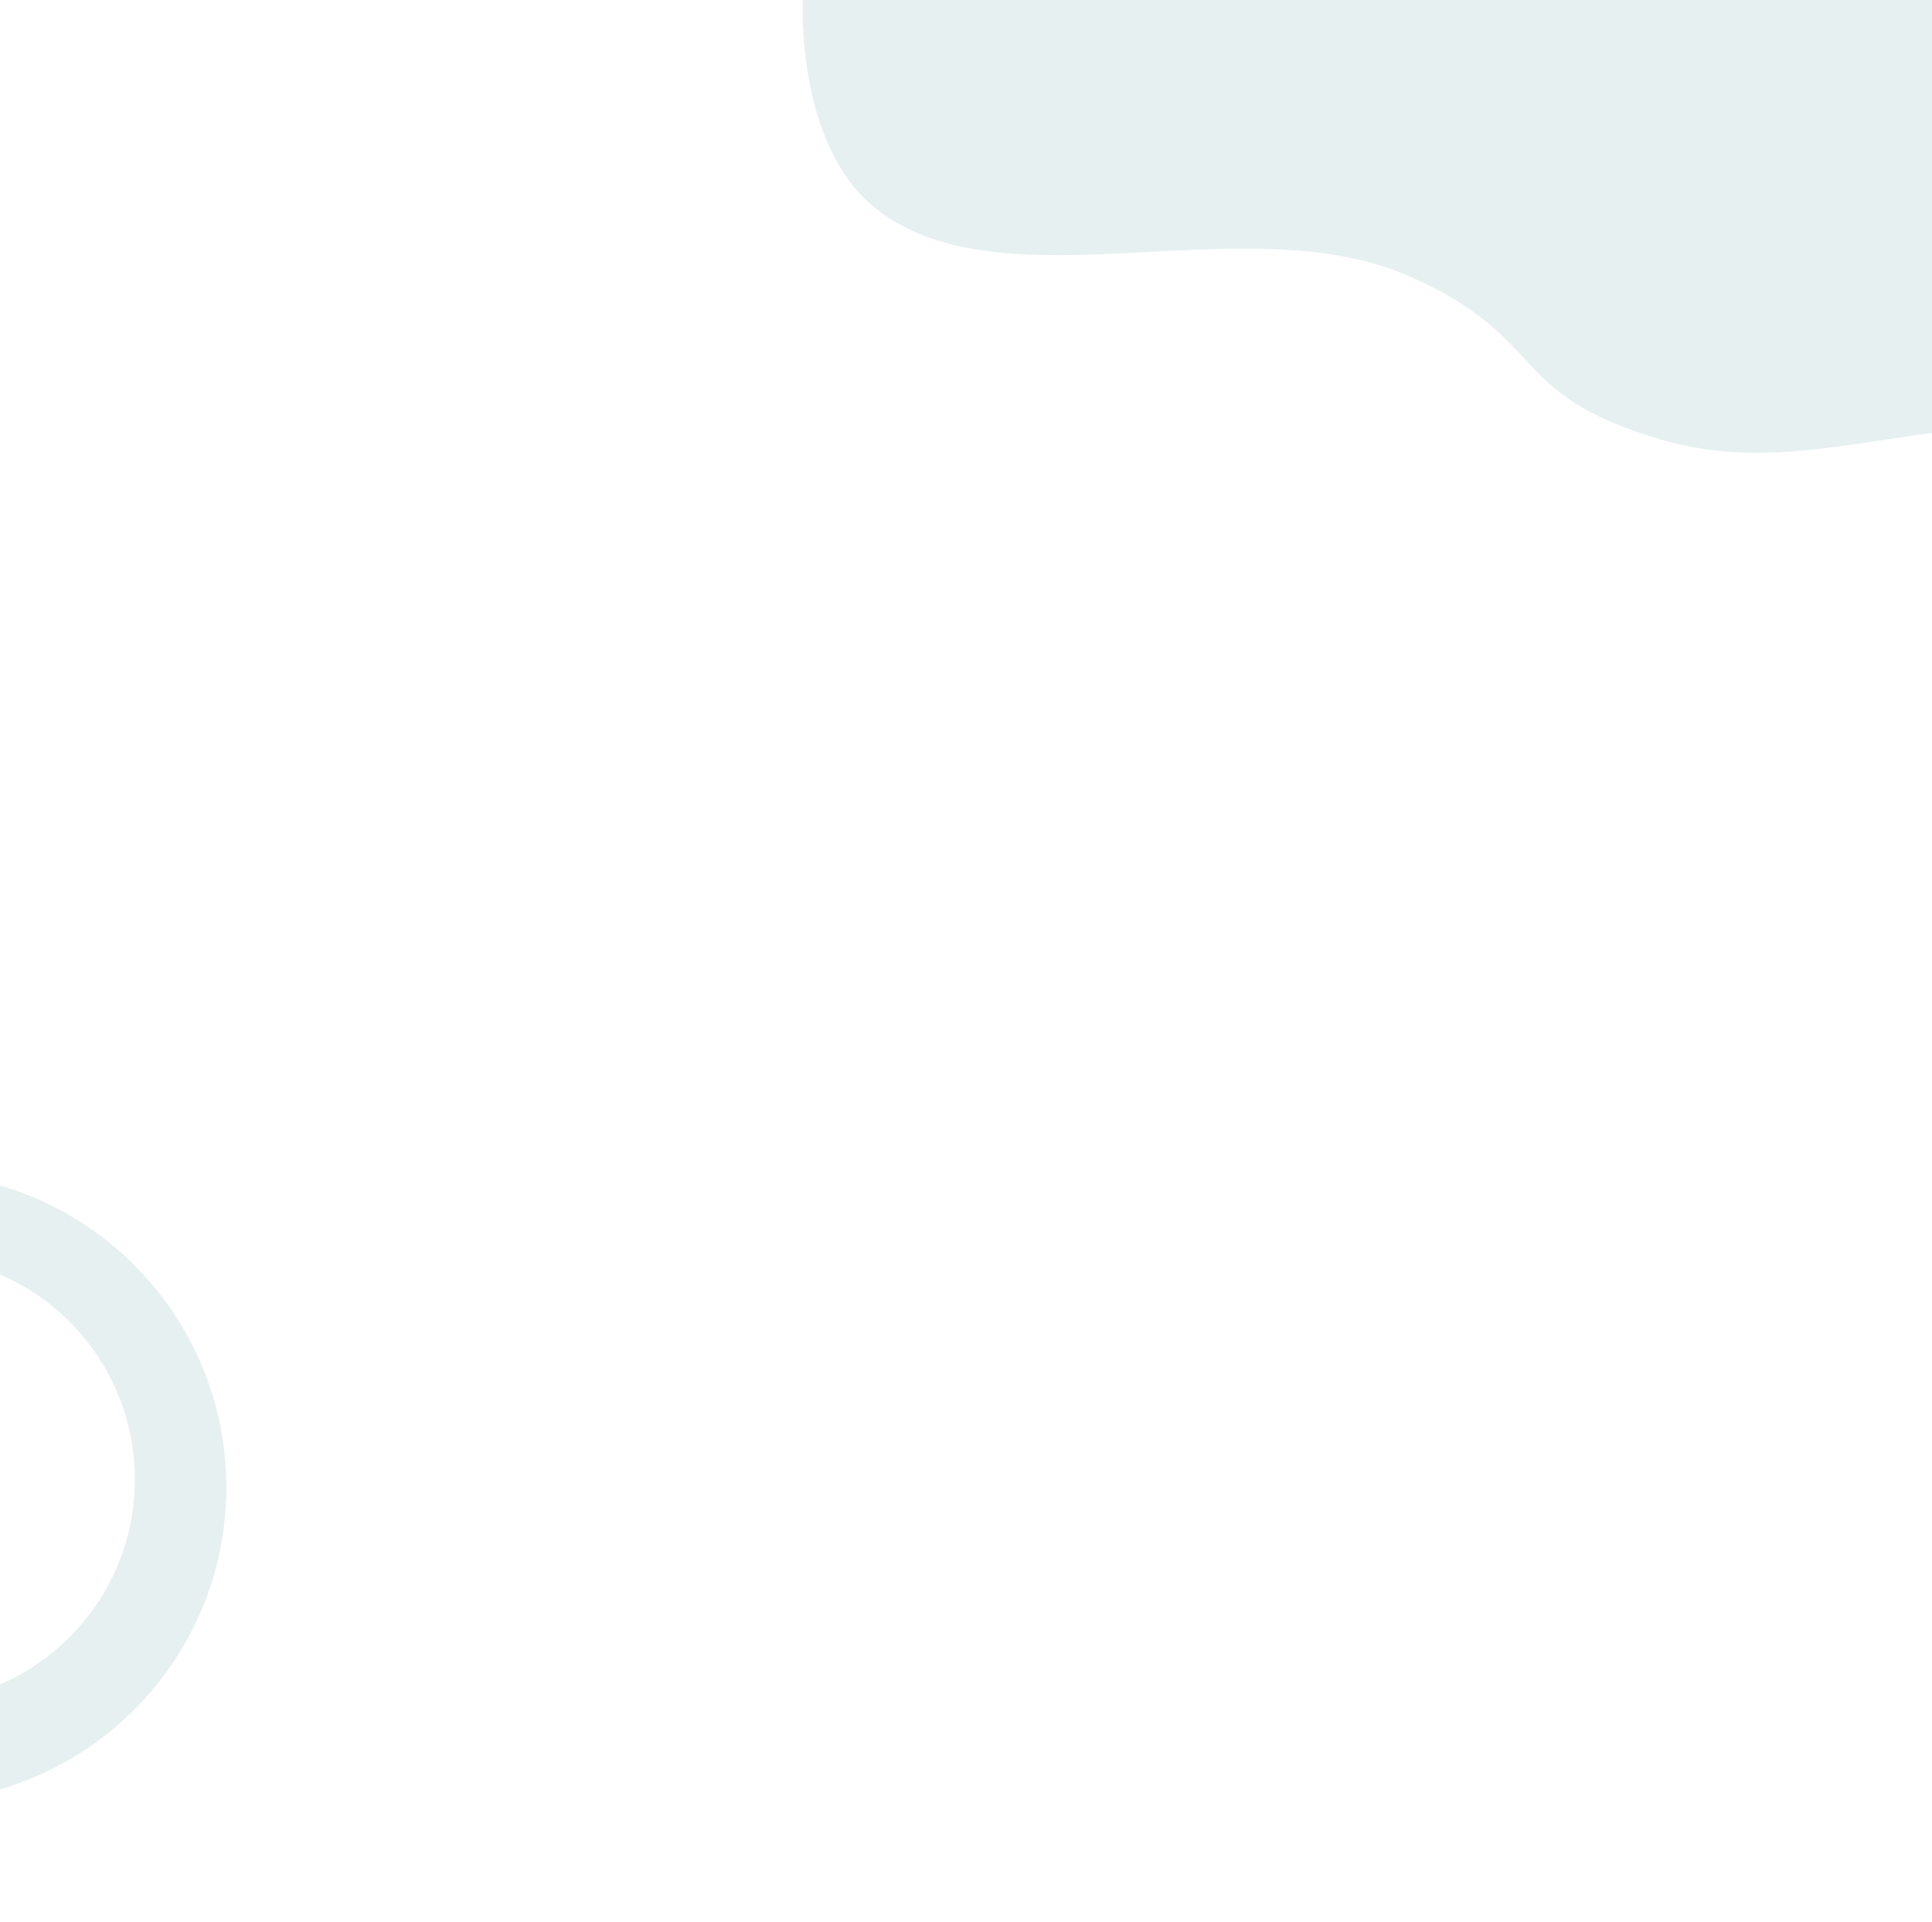
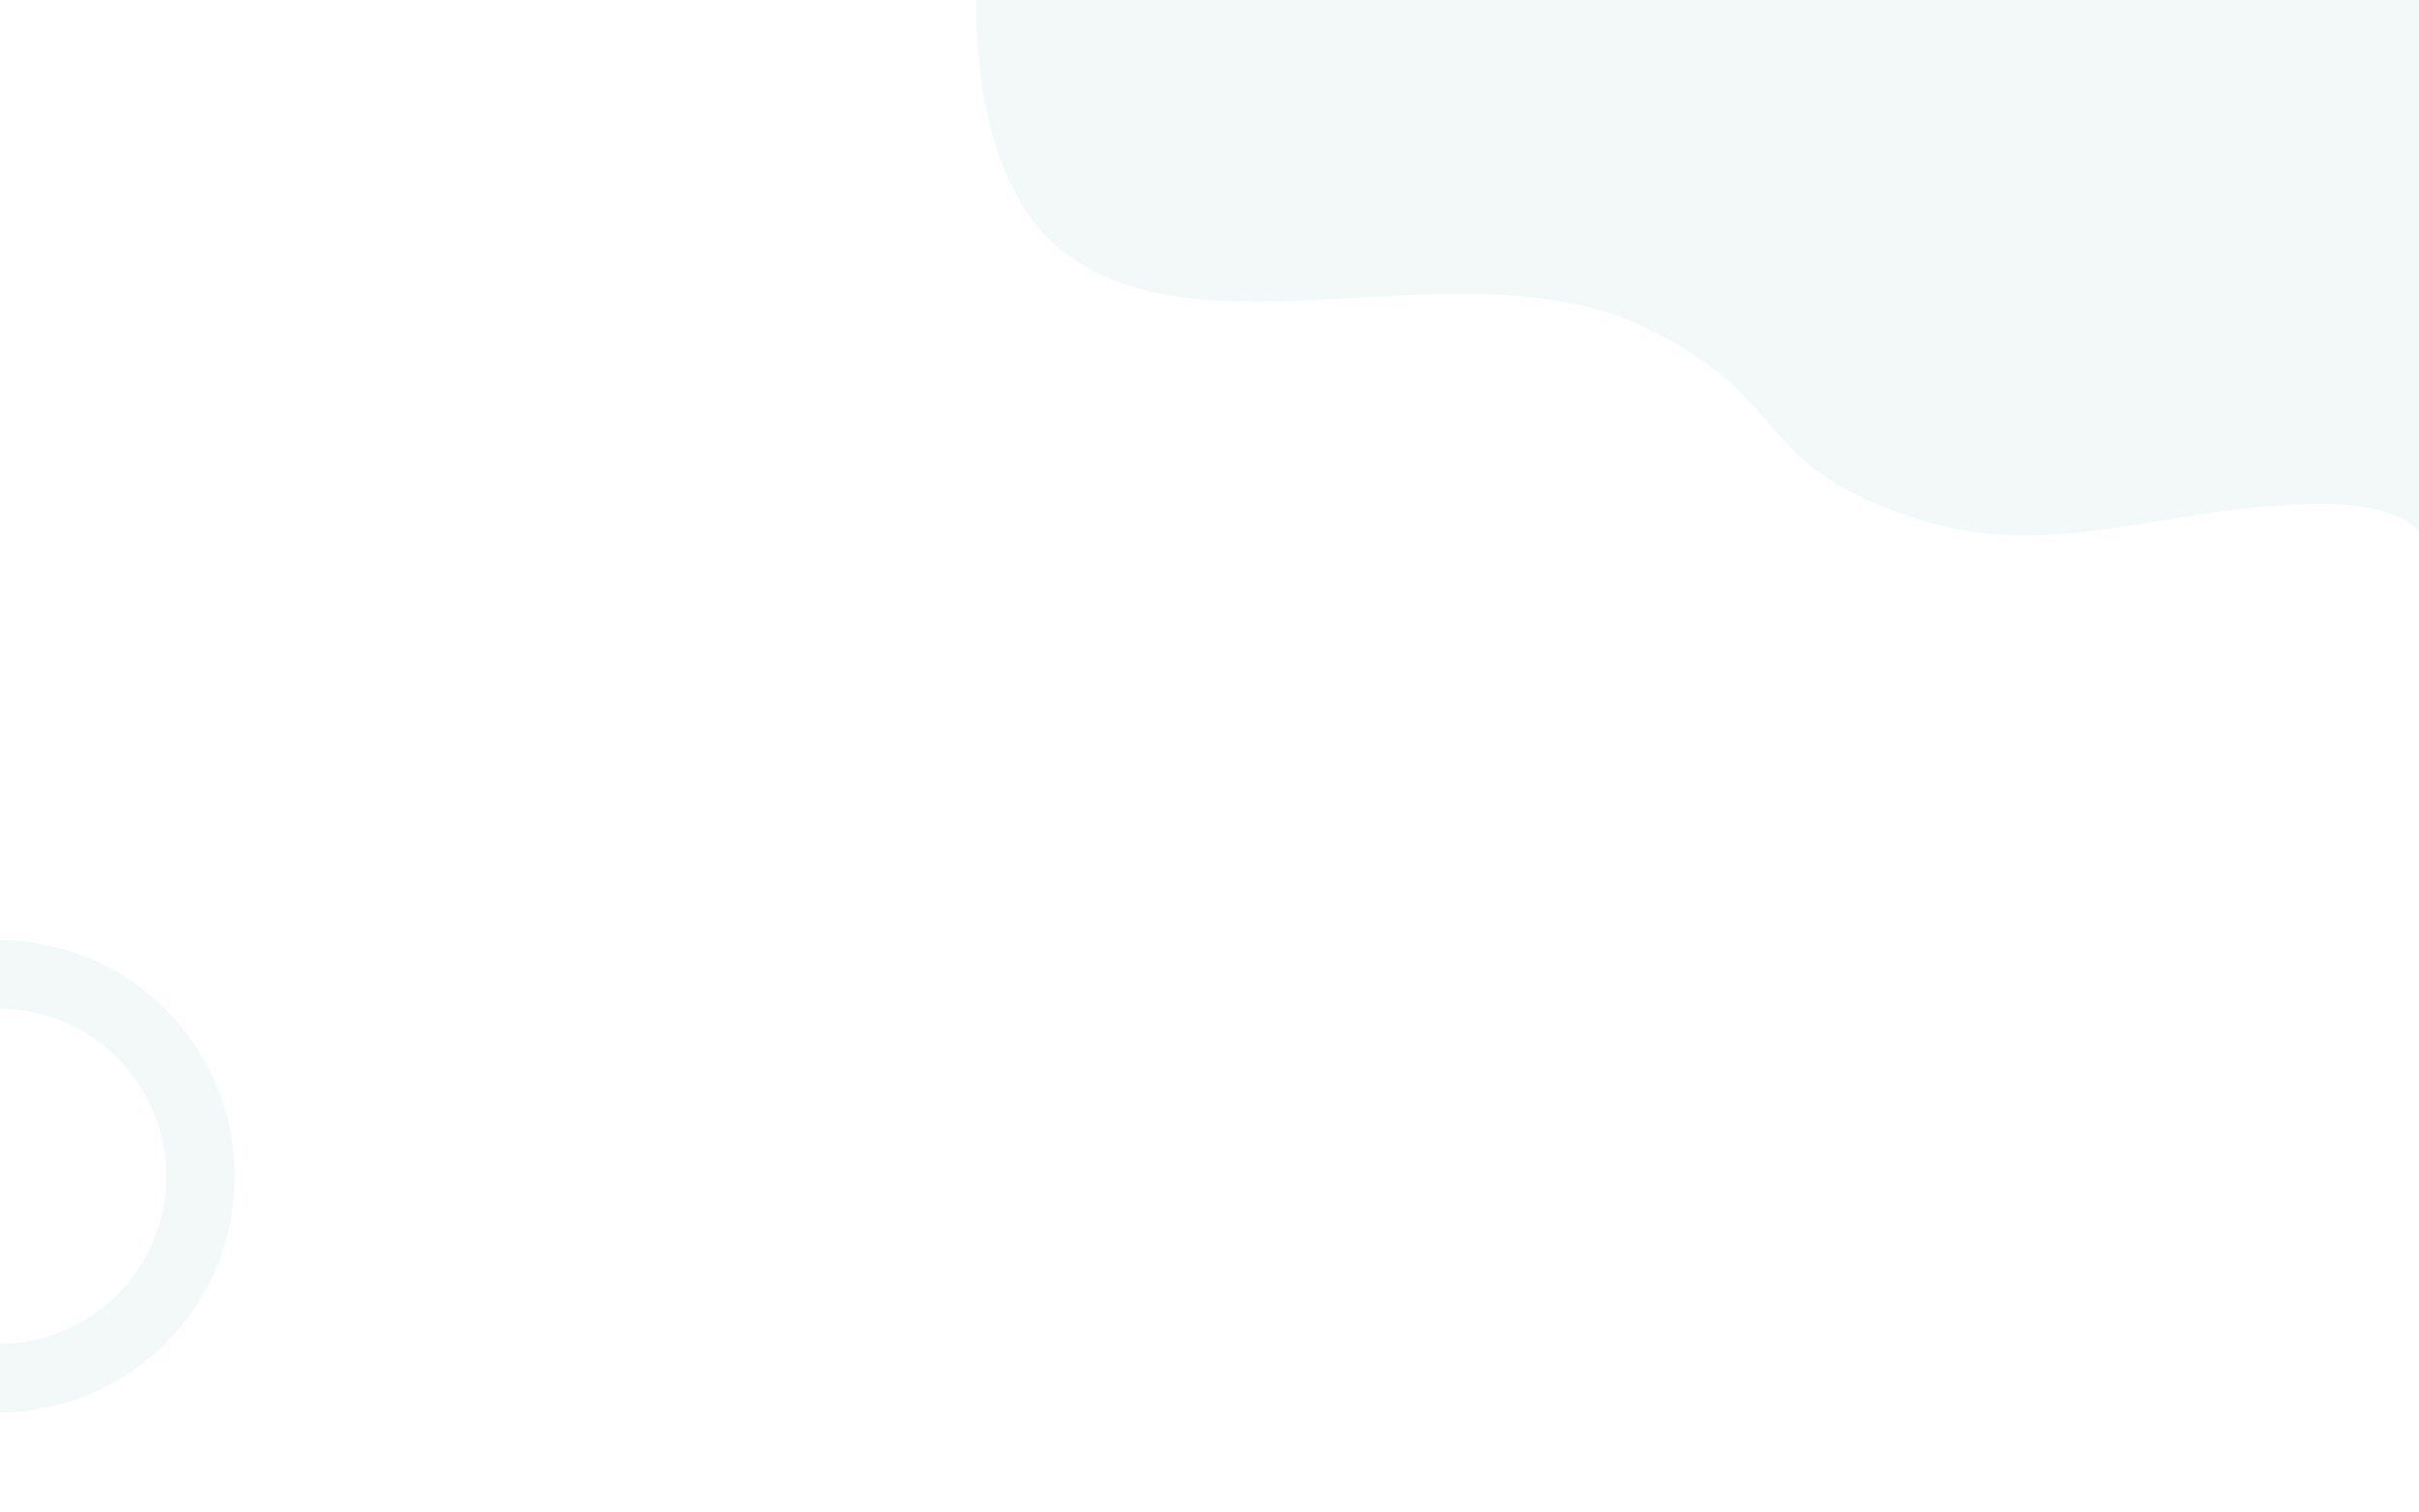
- <svg xmlns="http://www.w3.org/2000/svg" width="768" height="764" fill="none">
-   <g fill="#006572" fill-opacity=".1">
-     <path d="M-160 594.2a125 125 0 100-5.9h36.2a88.7 88.7 0 11.1 4l-36.2 2zM348.4 83.1C316.1 57.8 319.1 0 319.1 0H841v178.8s-5.2-8.9-33.3-9.3c-55-.8-97.7 20-147.9 5.1-61.7-18.3-43.3-39.8-99.4-64.7-65.3-29-161.3 13-212-26.8z" />
+ <svg xmlns="http://www.w3.org/2000/svg" width="768" height="480" viewBox="0 0 768 480" fill="none">
+   <g id="tablet-bg">
+     <path id="semiCircle" d="M-75.352 377.333C-74.357 397.046 -65.632 415.572 -51.067 428.894C-36.503 442.216 -17.275 449.259 2.449 448.497C22.172 447.735 40.8 439.228 54.292 424.823C67.785 410.417 75.055 391.272 74.526 371.542C73.996 351.811 65.71 333.084 51.465 319.422C37.219 305.76 18.162 298.265 -1.574 298.561C-21.309 298.858 -40.133 306.922 -53.962 321.005C-67.791 335.089 -75.51 354.056 -75.447 373.794L-53.687 373.724C-53.732 359.713 -48.252 346.249 -38.435 336.251C-28.619 326.254 -15.257 320.53 -1.247 320.319C12.763 320.109 26.291 325.429 36.403 335.128C46.516 344.826 52.397 358.119 52.773 372.125C53.149 386.131 47.988 399.721 38.41 409.947C28.832 420.174 15.609 426.212 1.608 426.753C-12.392 427.294 -26.042 422.294 -36.381 412.837C-46.719 403.381 -52.913 390.23 -53.62 376.237L-75.352 377.333Z" fill="#006572" fill-opacity="0.05" />
+     <path id="wiggle" d="M335.829 78.505C307.498 54.602 310.06 0 310.06 0H768V168.885C768 168.885 763.398 160.48 738.816 160.089C690.533 159.319 653.077 178.971 609.04 164.926C554.849 147.643 571.049 127.355 521.799 103.794C464.528 76.396 380.265 115.995 335.829 78.505Z" fill="#006572" fill-opacity="0.05" />
  </g>
</svg>
